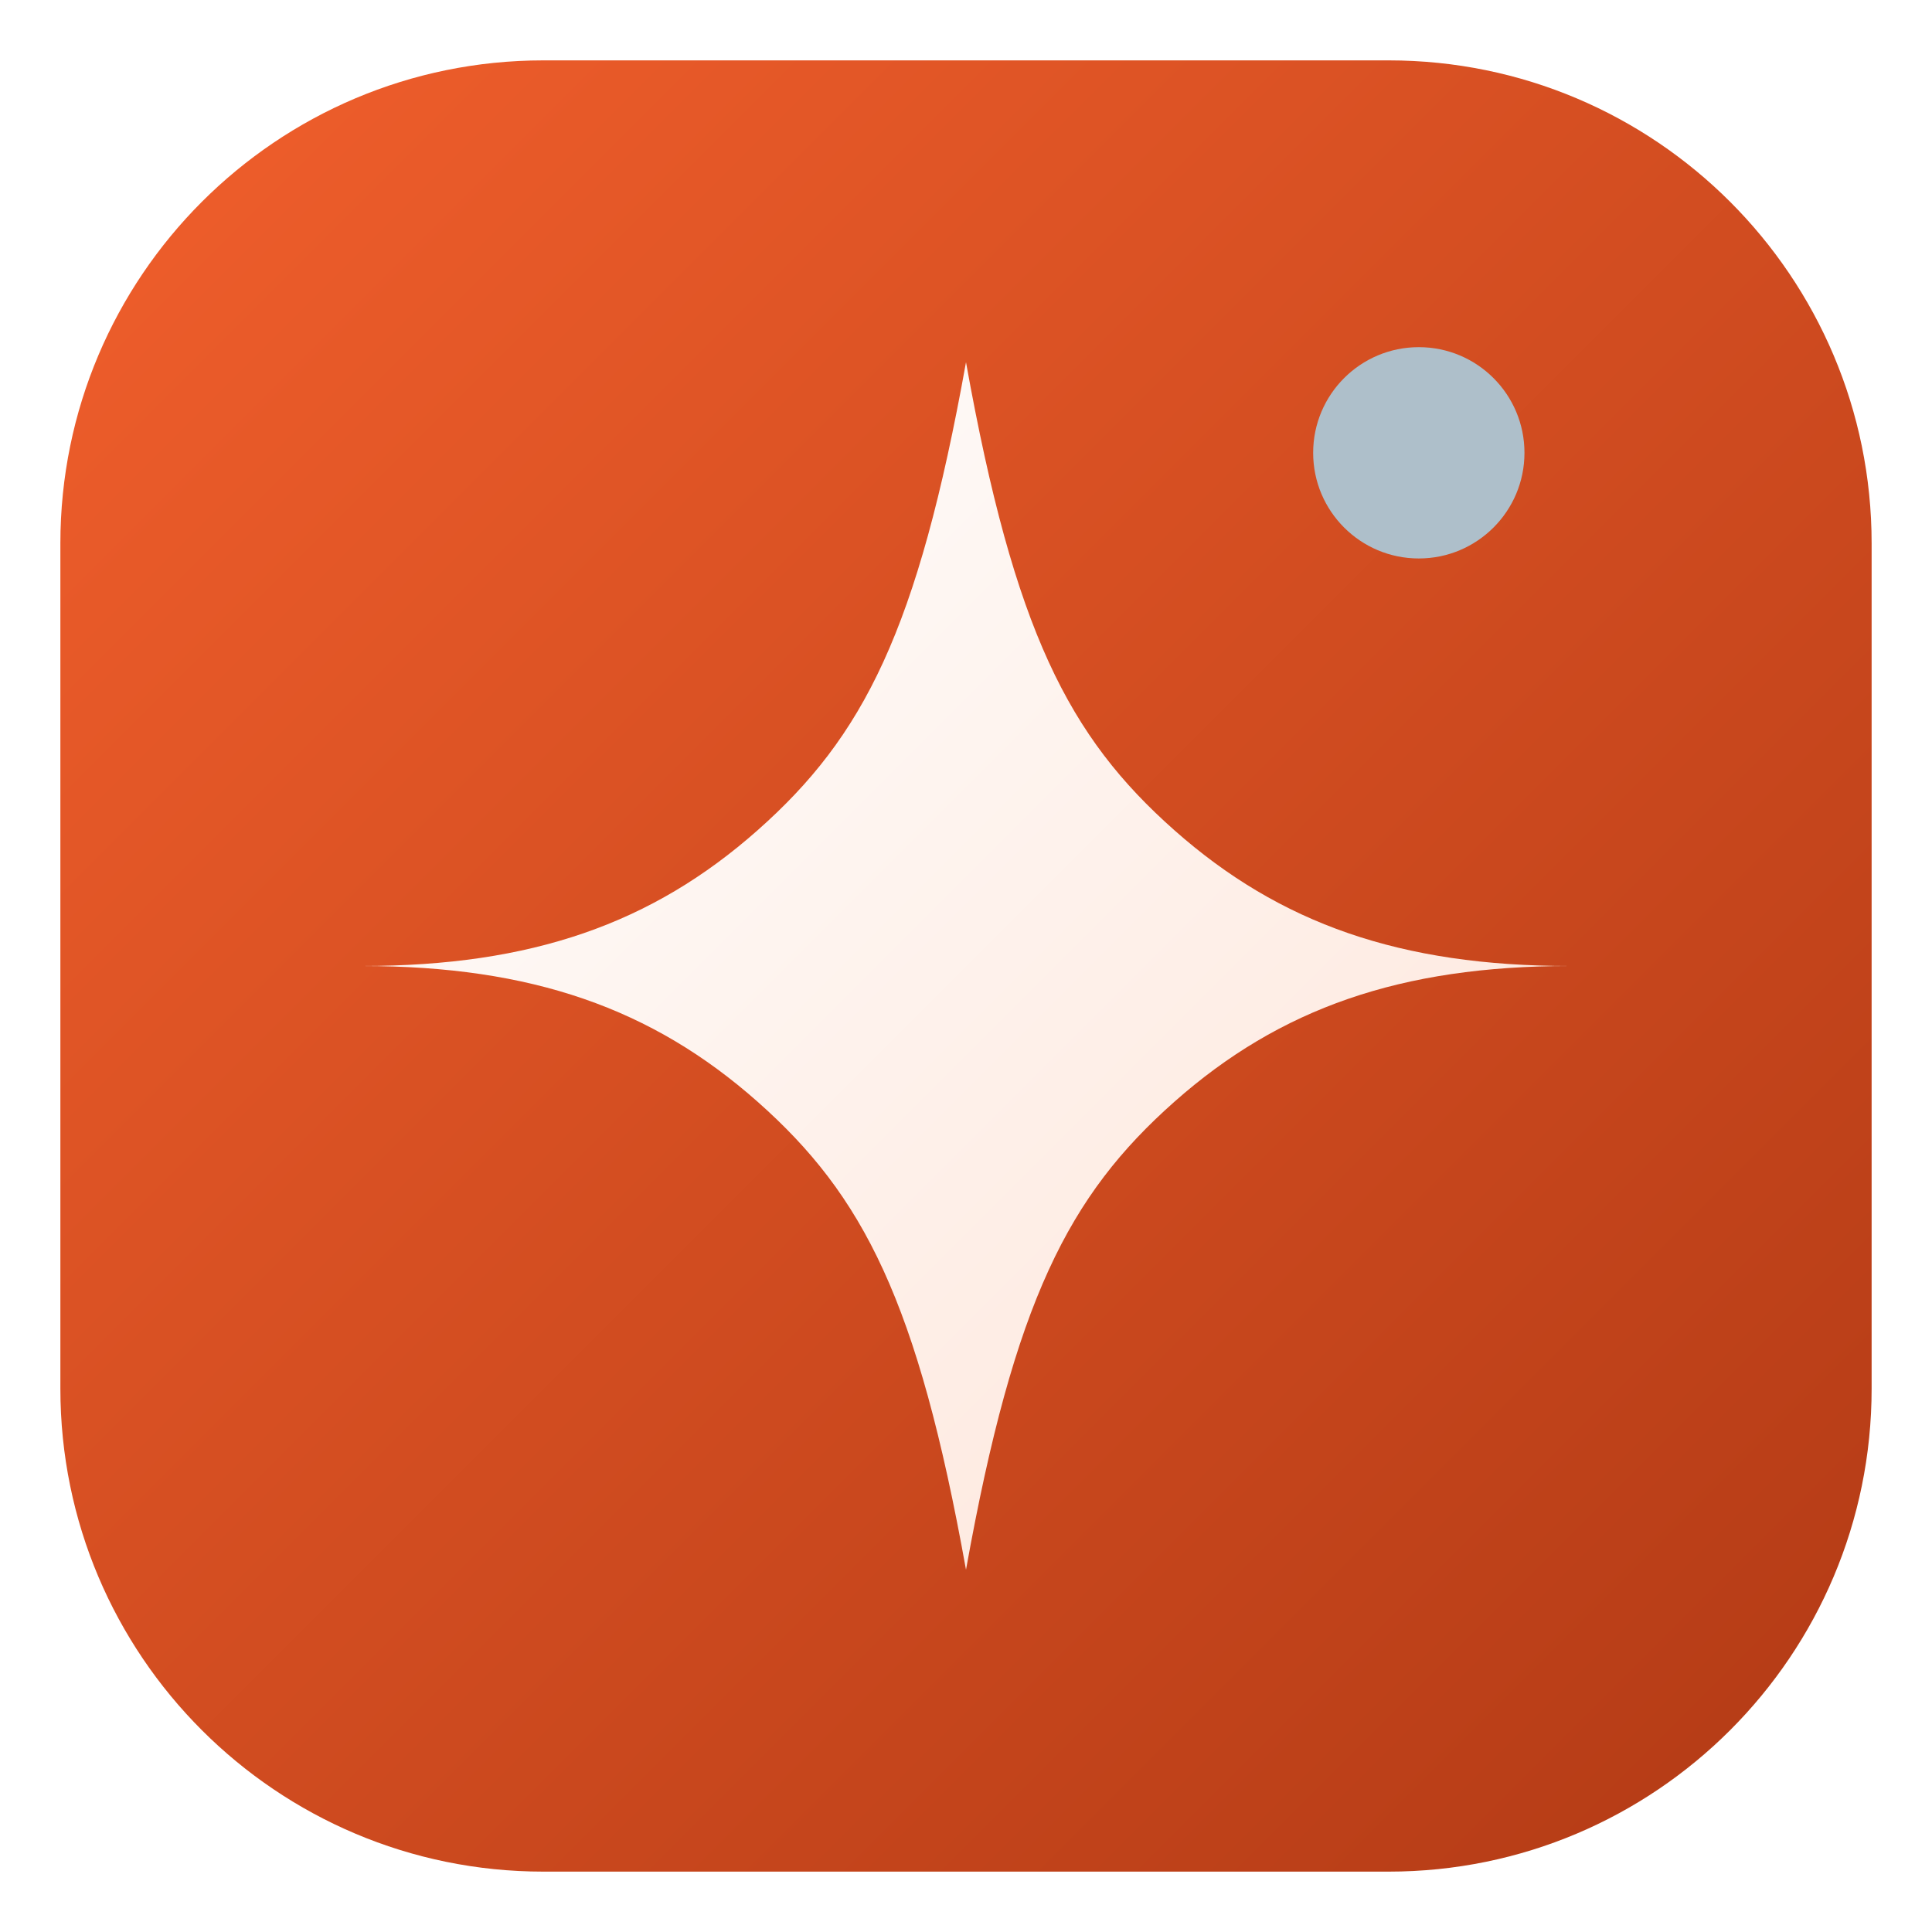
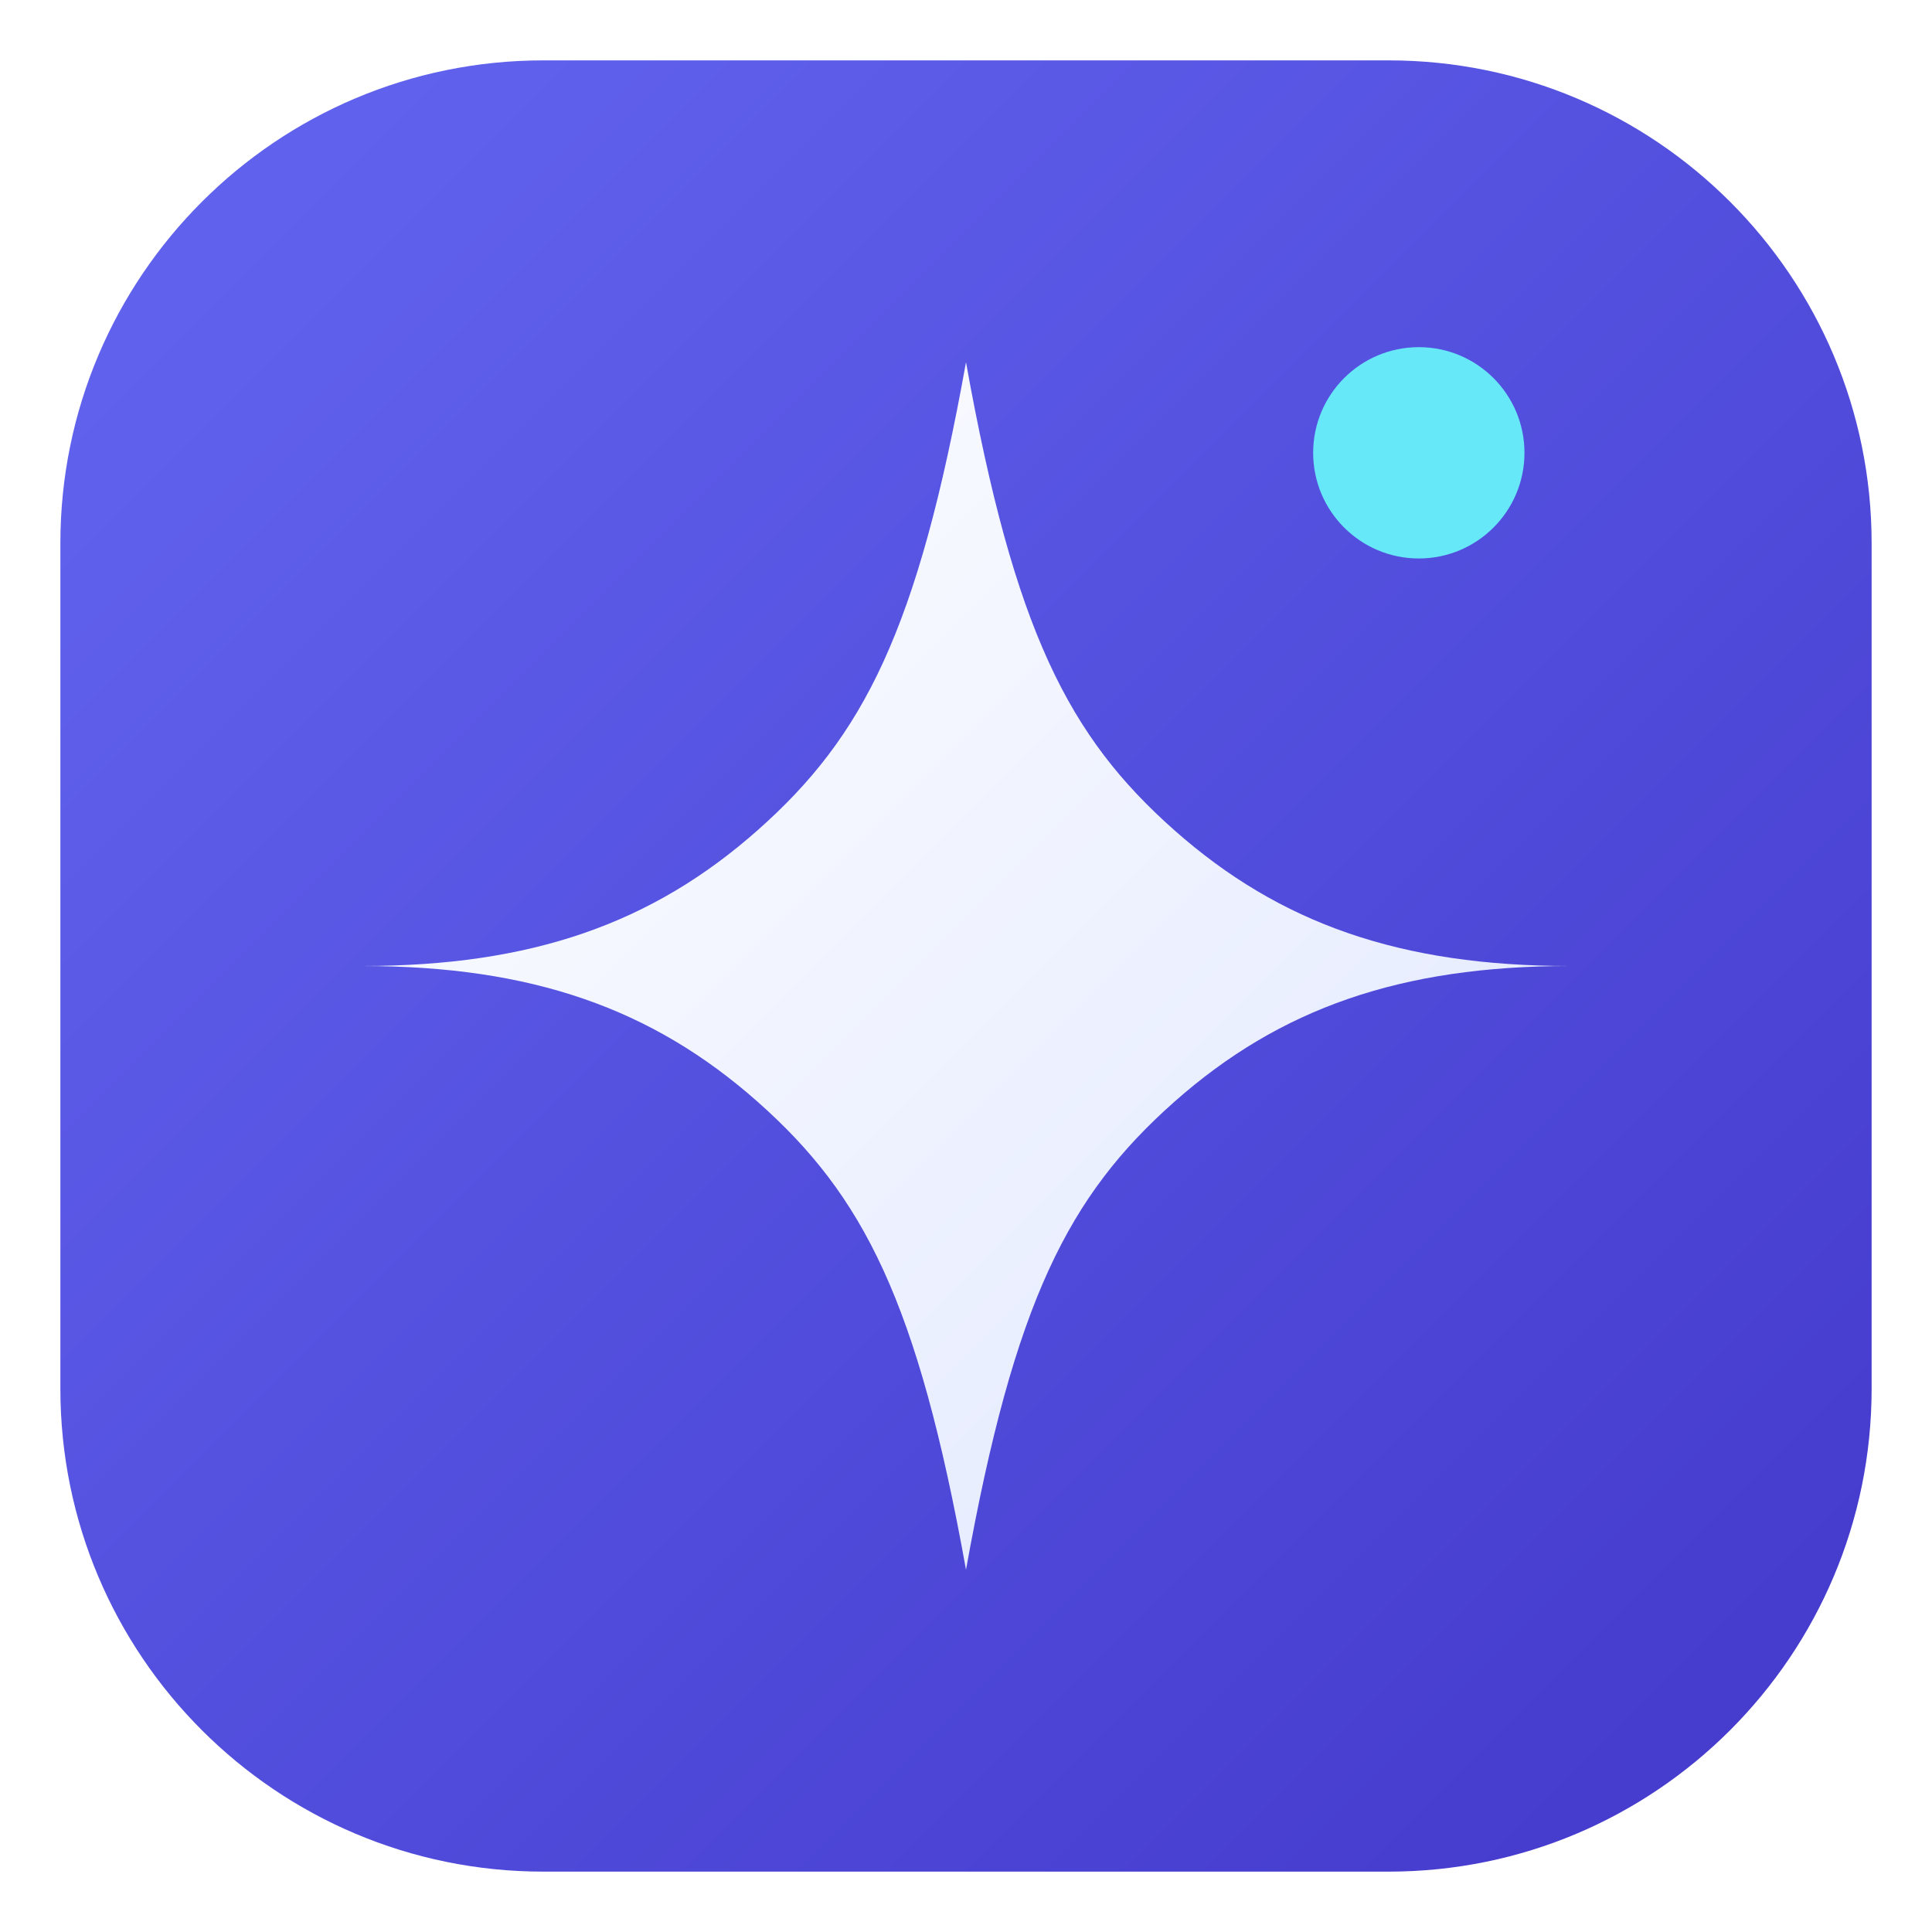
<svg xmlns="http://www.w3.org/2000/svg" viewBox="0 0 64 64">
  <defs>
    <linearGradient id="bg" x1="0" y1="0" x2="1" y2="1">
-       <stop offset="0" stop-color="#F15F2C" />
-       <stop offset="1" stop-color="#B23A15" />
+       <stop offset="0" stop-color="#6366F1" />
+       <stop offset="1" stop-color="#4338CA" />
    </linearGradient>
    <linearGradient id="spark" x1="0" y1="0" x2="1" y2="1">
      <stop offset="0" stop-color="#FFFFFF" />
-       <stop offset="1" stop-color="#FDE4D8" />
+       <stop offset="1" stop-color="#E0E7FF" />
    </linearGradient>
  </defs>
  <rect x="2" y="2" width="60" height="60" rx="16" fill="url(#bg)" />
  <path d="M32 12c1.6 8.9 3.4 12.4 6.9 15.5C42.4 30.6 46.4 32 52 32c-5.6 0-9.6 1.4-13.1 4.5C35.4 39.6 33.6 43.1 32 52c-1.6-8.9-3.4-12.4-6.9-15.5C21.6 33.4 17.6 32 12 32c5.6 0 9.6-1.4 13.1-4.5C28.6 24.4 30.4 20.9 32 12z" fill="url(#spark)" />
-   <circle cx="47" cy="15" r="3.5" fill="#AEBFCA" />
+   <circle cx="47" cy="15" r="3.5" fill="#67E8F9" />
</svg>
